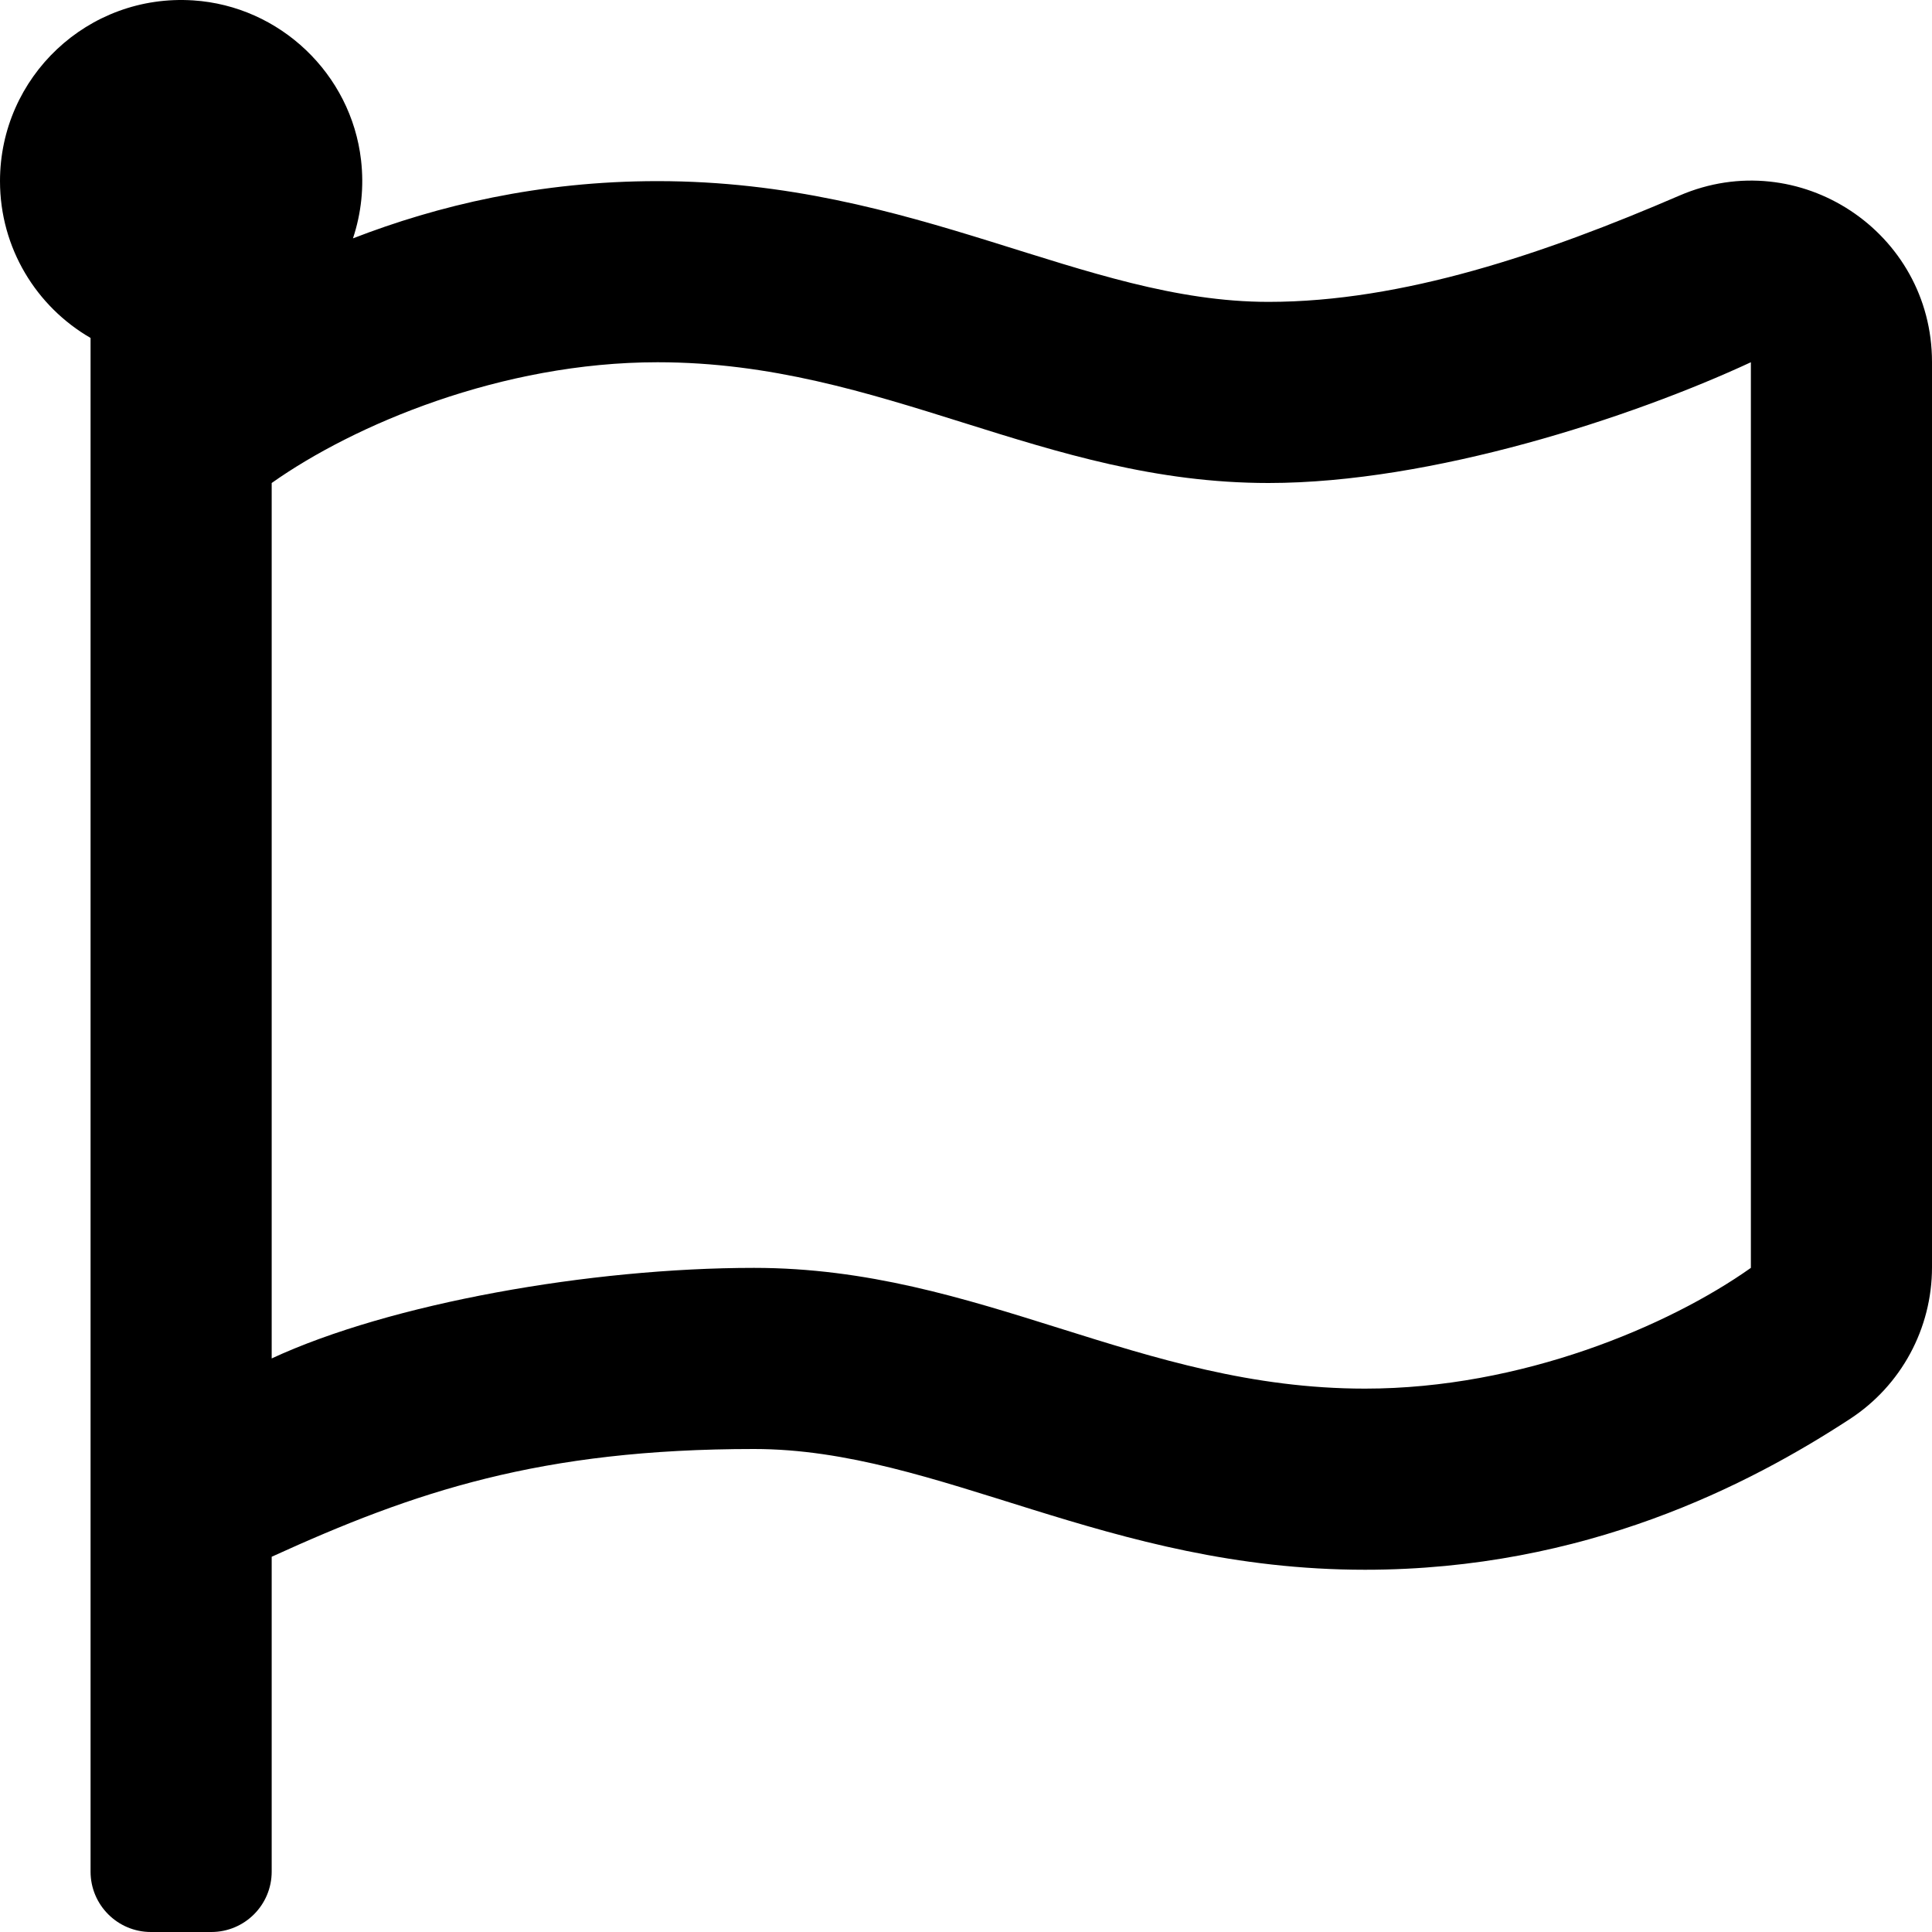
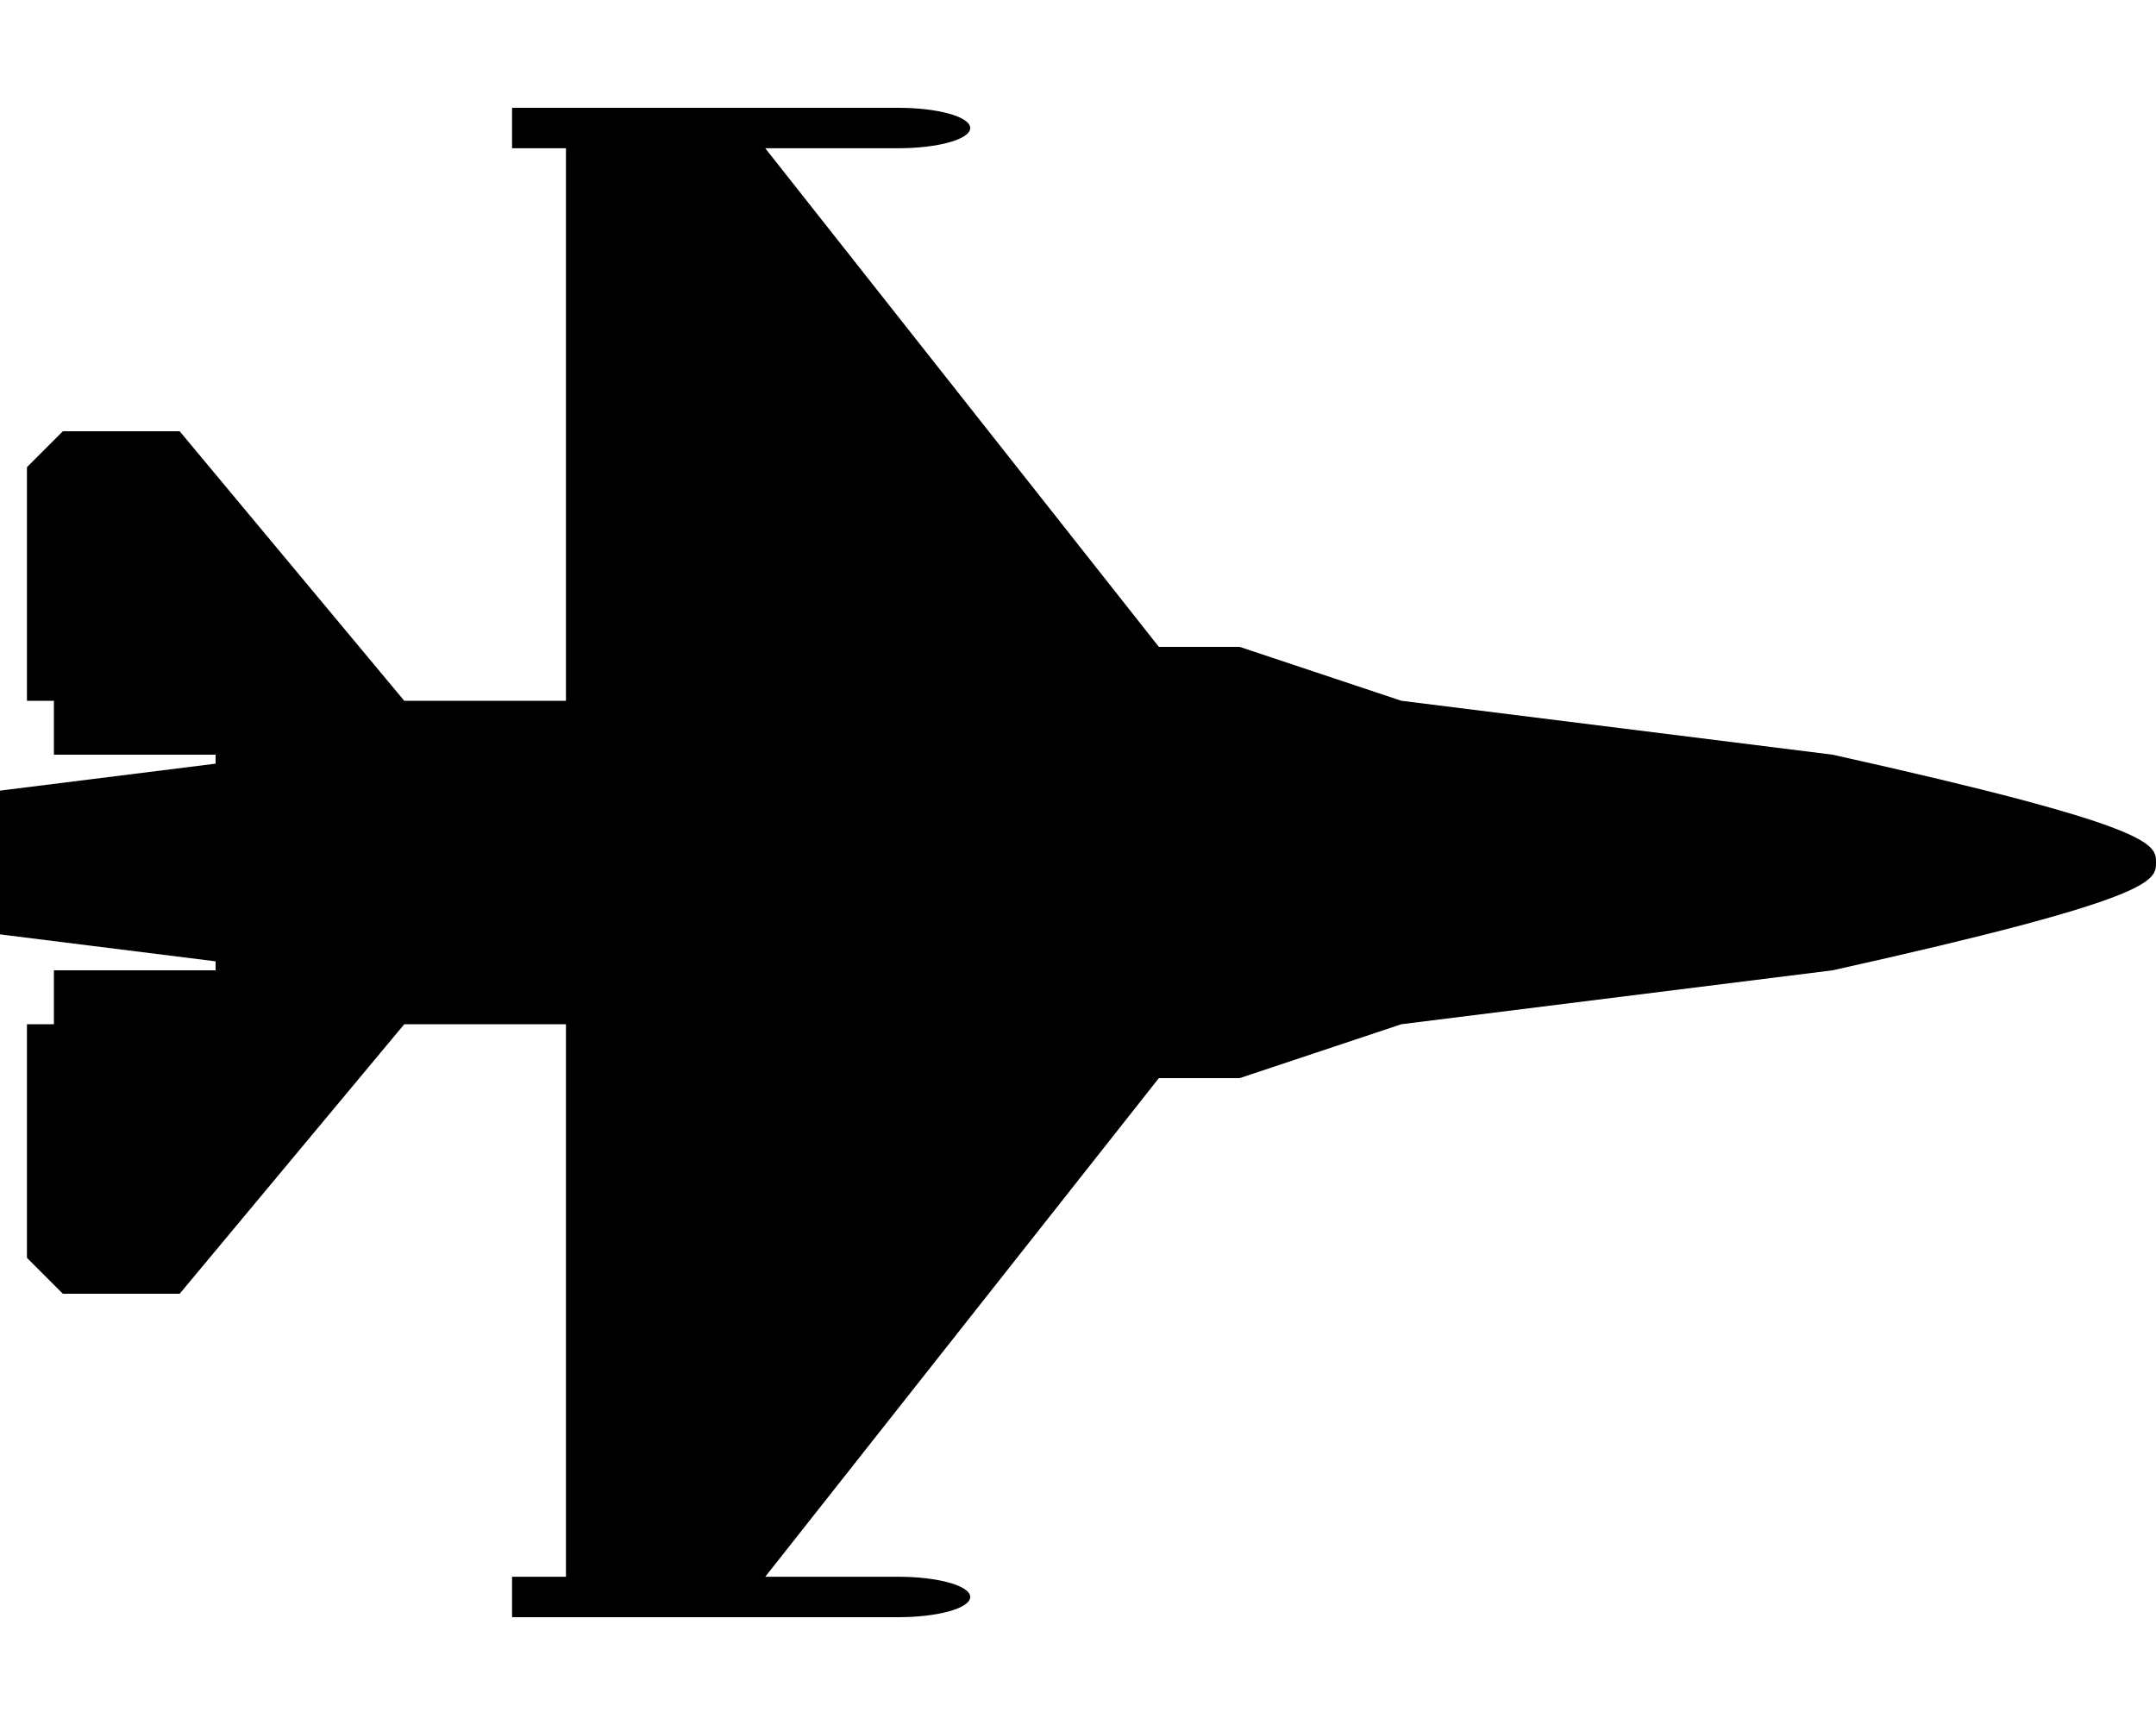
- <svg xmlns="http://www.w3.org/2000/svg" aria-hidden="true" focusable="false" data-prefix="far" data-icon="flag" class="svg-inline--fa fa-flag fa-w-16" role="img" viewBox="0 0 512 512">
-   <path fill="currentColor" d="M336.174 80c-49.132 0-93.305-32-161.913-32-31.301 0-58.303 6.482-80.721 15.168a48.04 48.04 0 0 0 2.142-20.727C93.067 19.575 74.167 1.594 51.201.104 23.242-1.71 0 20.431 0 48c0 17.764 9.657 33.262 24 41.562V496c0 8.837 7.163 16 16 16h16c8.837 0 16-7.163 16-16v-83.443C109.869 395.28 143.259 384 199.826 384c49.132 0 93.305 32 161.913 32 58.479 0 101.972-22.617 128.548-39.981C503.846 367.161 512 352.051 512 335.855V95.937c0-34.459-35.264-57.768-66.904-44.117C409.193 67.309 371.641 80 336.174 80zM464 336c-21.783 15.412-60.824 32-102.261 32-59.945 0-102.002-32-161.913-32-43.361 0-96.379 9.403-127.826 24V128c21.784-15.412 60.824-32 102.261-32 59.945 0 102.002 32 161.913 32 43.271 0 96.32-17.366 127.826-32v240z" />
+ <svg xmlns="http://www.w3.org/2000/svg" aria-hidden="true" focusable="false" data-prefix="fas" data-icon="fighter-jet" class="svg-inline--fa fa-fighter-jet fa-w-20" role="img" viewBox="0 0 640 512">
+   <path fill="currentColor" d="M544 224l-128-16-48-16h-24L227.158 44h39.509C278.333 44 288 41.375 288 38s-9.667-6-21.333-6H152v12h16v164h-48l-66.667-80H18.667L8 138.667V208h8v16h48v2.666l-64 8v42.667l64 8V288H16v16H8v69.333L18.667 384h34.667L120 304h48v164h-16v12h114.667c11.667 0 21.333-2.625 21.333-6s-9.667-6-21.333-6h-39.509L344 320h24l48-16 128-16c96-21.333 96-26.583 96-32 0-5.417 0-10.667-96-32z" />
</svg>
